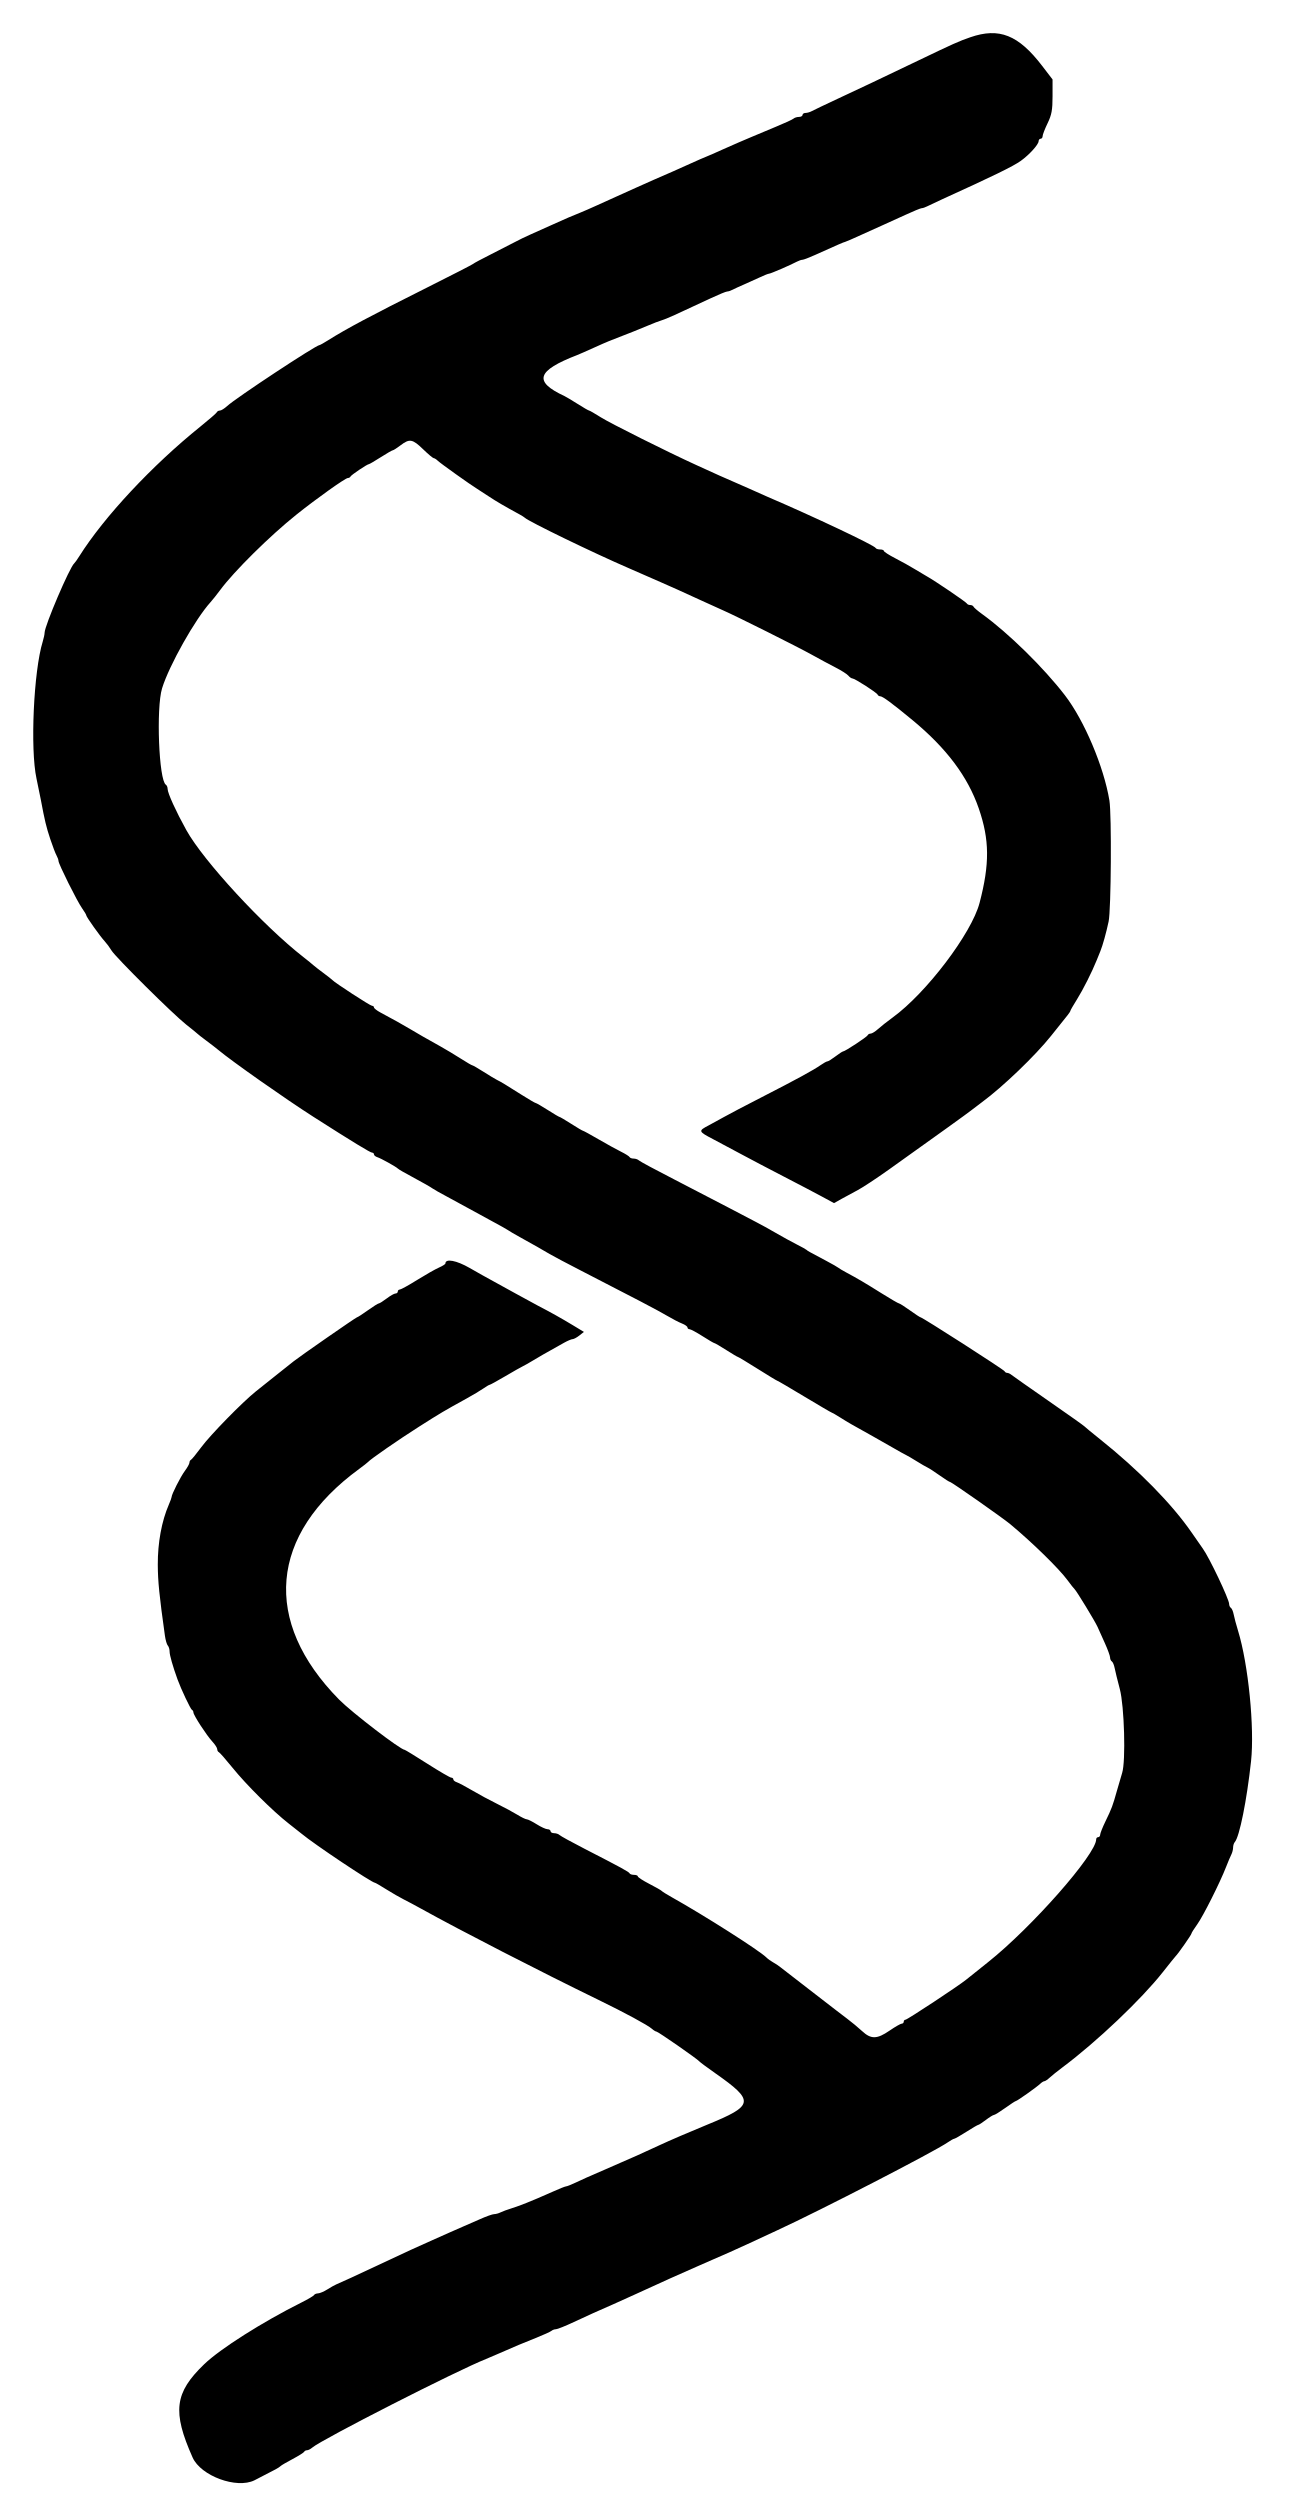
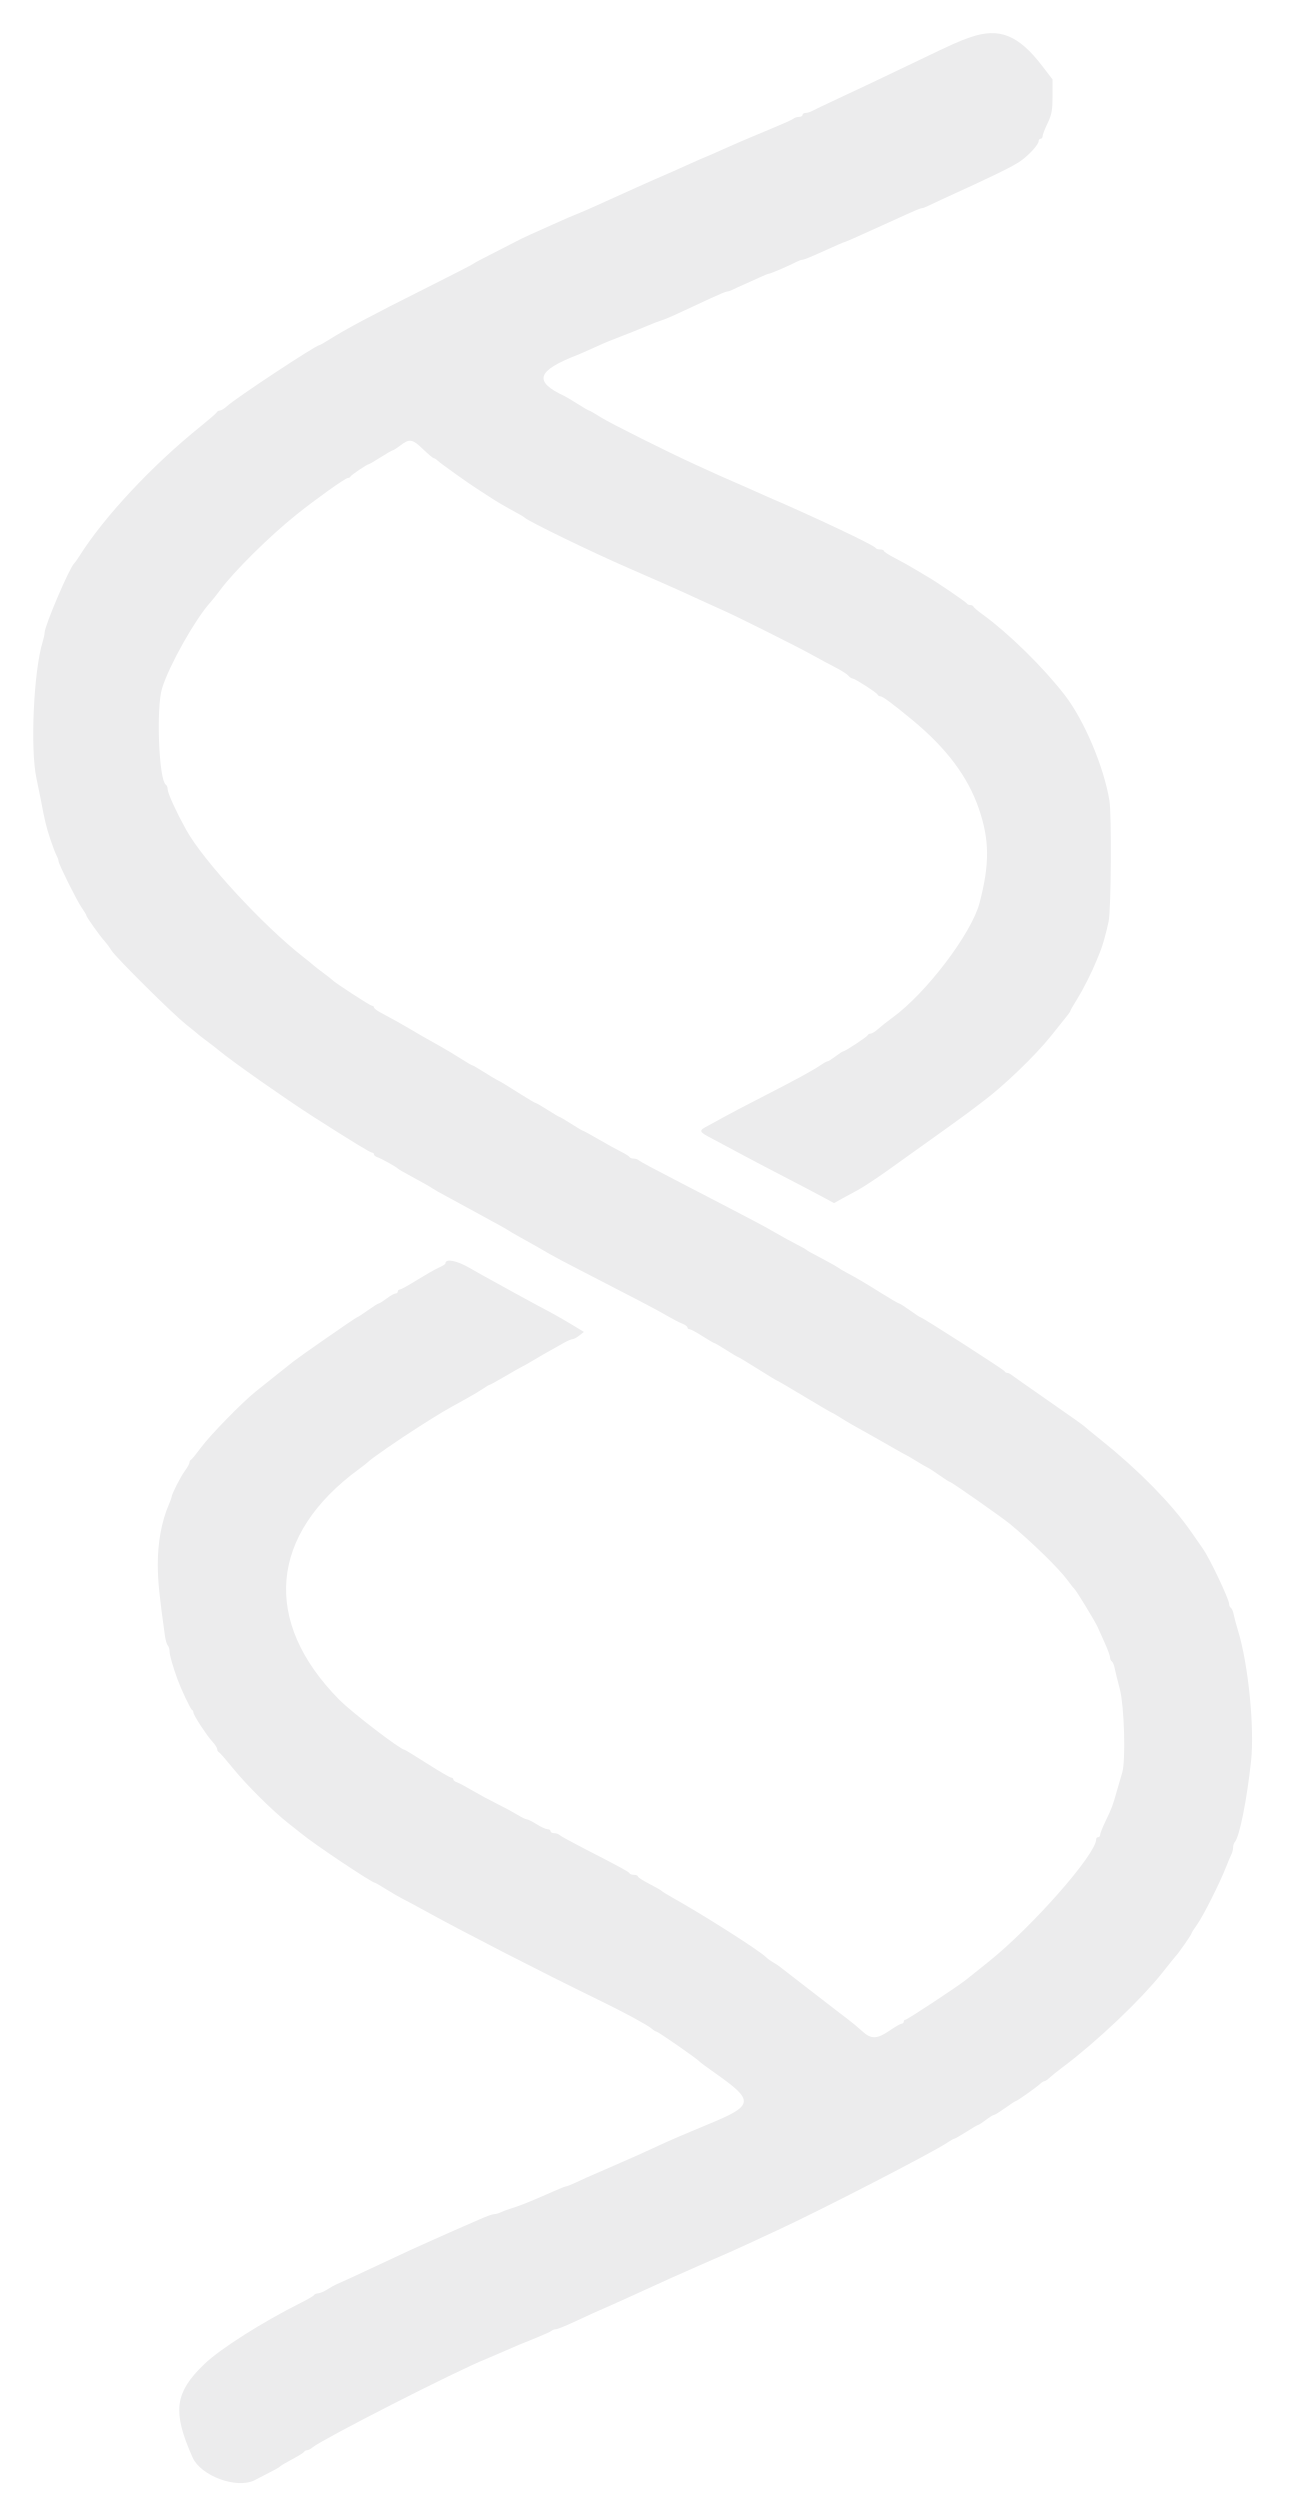
<svg xmlns="http://www.w3.org/2000/svg" width="110" height="210" viewBox="0 0 29.104 55.562">
-   <style>
-       path { fill: #000; }
- 
-       @media (prefers-color-scheme: dark) {
-         /* Dark Mode */
-         path { fill: #ececed; }
-       }
-     </style>
  <g transform="matrix(0.2645833,0,0,0.2645833,-38.29932,-23.77185)">
    <path id="path0" d="m 226.25,92.979 c -0.969,0.336 -1.388,0.524 -4.417,1.978 -3.261,1.565 -4.687,2.242 -6.75,3.202 -1.008,0.47 -1.963,0.926 -2.122,1.014 -0.16,0.088 -0.403,0.16 -0.542,0.16 -0.139,0 -0.252,0.075 -0.252,0.167 0,0.092 -0.135,0.167 -0.3,0.167 -0.165,0 -0.372,0.064 -0.459,0.143 -0.087,0.078 -0.758,0.387 -1.491,0.687 -0.734,0.299 -1.671,0.692 -2.084,0.873 -0.412,0.182 -0.9,0.389 -1.083,0.462 -0.183,0.073 -0.783,0.338 -1.333,0.588 -0.55,0.251 -1.15,0.514 -1.334,0.584 -0.183,0.07 -0.745,0.315 -1.25,0.545 -0.94,0.43 -2.136,0.958 -3.166,1.4 -0.321,0.138 -0.996,0.439 -1.5,0.669 -0.505,0.23 -1.217,0.552 -1.584,0.715 -0.366,0.164 -1.116,0.503 -1.666,0.754 -0.55,0.251 -1.188,0.529 -1.417,0.619 -0.585,0.228 -1.258,0.519 -2.417,1.044 -0.55,0.249 -1.337,0.602 -1.75,0.784 -0.412,0.181 -1.012,0.472 -1.333,0.646 -0.321,0.173 -1.221,0.635 -2,1.026 -0.779,0.391 -1.454,0.752 -1.5,0.804 -0.046,0.051 -1.808,0.956 -3.917,2.012 -4.649,2.329 -6.741,3.443 -8.235,4.386 -0.371,0.234 -0.712,0.425 -0.757,0.425 -0.291,0 -7.018,4.439 -7.756,5.119 -0.228,0.21 -0.503,0.381 -0.611,0.381 -0.108,0 -0.221,0.061 -0.252,0.136 -0.03,0.074 -0.655,0.618 -1.387,1.208 -4.07,3.278 -8.095,7.591 -10.18,10.906 -0.173,0.275 -0.36,0.538 -0.416,0.584 -0.376,0.307 -2.489,5.252 -2.489,5.825 0,0.129 -0.071,0.465 -0.158,0.746 -0.764,2.481 -1.061,9.03 -0.522,11.512 0.12,0.55 0.281,1.337 0.358,1.75 0.334,1.788 0.46,2.311 0.8,3.333 0.198,0.596 0.434,1.214 0.525,1.373 0.09,0.159 0.164,0.367 0.164,0.462 0,0.251 1.562,3.384 1.979,3.969 0.195,0.274 0.354,0.542 0.354,0.597 0,0.127 1.152,1.748 1.552,2.183 0.169,0.183 0.424,0.529 0.567,0.769 0.333,0.558 5.201,5.386 6.298,6.245 0.458,0.359 0.87,0.694 0.916,0.744 0.046,0.051 0.382,0.314 0.747,0.584 0.365,0.27 0.815,0.618 1,0.773 1.121,0.94 5.644,4.121 8.003,5.628 3.285,2.099 4.773,3.007 4.927,3.007 0.086,0 0.157,0.066 0.157,0.147 0,0.081 0.131,0.189 0.291,0.239 0.293,0.092 1.552,0.791 1.709,0.947 0.046,0.046 0.233,0.165 0.416,0.265 1.714,0.935 2.358,1.298 2.5,1.409 0.092,0.072 0.654,0.389 1.25,0.706 0.596,0.317 1.384,0.746 1.75,0.953 0.367,0.207 1.23,0.678 1.917,1.047 0.688,0.369 1.325,0.726 1.417,0.794 0.091,0.069 0.541,0.332 1,0.586 1.222,0.677 1.937,1.083 2.5,1.42 0.275,0.164 1.437,0.78 2.583,1.368 4.347,2.23 6.608,3.416 7.333,3.848 0.413,0.246 0.957,0.527 1.209,0.625 0.252,0.098 0.458,0.246 0.458,0.329 0,0.082 0.079,0.15 0.175,0.15 0.096,0 0.585,0.262 1.086,0.583 0.502,0.321 0.952,0.584 1,0.584 0.049,0 0.499,0.262 1,0.583 0.502,0.321 0.944,0.583 0.984,0.583 0.039,0 0.785,0.45 1.658,1 0.873,0.55 1.616,1 1.651,1 0.036,0 1.061,0.6 2.279,1.334 1.219,0.733 2.243,1.333 2.278,1.333 0.034,0 0.366,0.192 0.737,0.426 0.675,0.426 0.898,0.554 2.714,1.563 0.539,0.299 1.326,0.747 1.75,0.996 0.424,0.249 0.884,0.504 1.021,0.568 0.138,0.064 0.55,0.305 0.917,0.535 0.367,0.23 0.779,0.469 0.917,0.531 0.137,0.062 0.596,0.36 1.02,0.663 0.423,0.303 0.816,0.551 0.873,0.551 0.122,0 4.415,3.01 5.061,3.549 1.879,1.565 4.088,3.728 4.804,4.701 0.269,0.367 0.536,0.704 0.592,0.75 0.151,0.125 1.711,2.686 1.928,3.167 0.103,0.229 0.382,0.85 0.621,1.38 0.239,0.529 0.434,1.068 0.434,1.198 0,0.13 0.066,0.277 0.147,0.327 0.082,0.05 0.187,0.298 0.235,0.551 0.048,0.253 0.244,1.051 0.436,1.773 0.379,1.429 0.508,6.052 0.196,7.038 -0.085,0.266 -0.28,0.933 -0.434,1.483 -0.364,1.299 -0.436,1.491 -0.967,2.586 -0.246,0.506 -0.446,1.012 -0.446,1.125 0,0.113 -0.075,0.206 -0.167,0.206 -0.092,0 -0.167,0.08 -0.167,0.179 0,1.252 -5.412,7.401 -9.083,10.32 -0.825,0.656 -1.65,1.316 -1.833,1.467 -0.611,0.503 -4.95,3.367 -5.102,3.367 -0.081,0 -0.148,0.075 -0.148,0.167 0,0.091 -0.077,0.166 -0.171,0.166 -0.094,0 -0.552,0.263 -1.019,0.584 -1.06,0.729 -1.557,0.738 -2.31,0.039 -0.321,-0.297 -0.884,-0.764 -1.25,-1.037 -0.367,-0.273 -0.78,-0.588 -0.917,-0.7 -0.138,-0.112 -1.187,-0.923 -2.333,-1.802 -1.146,-0.88 -2.209,-1.703 -2.362,-1.829 -0.153,-0.126 -0.429,-0.309 -0.612,-0.407 -0.184,-0.098 -0.437,-0.282 -0.564,-0.409 -0.579,-0.579 -5.203,-3.523 -7.962,-5.069 -0.413,-0.231 -0.788,-0.465 -0.834,-0.521 -0.046,-0.055 -0.514,-0.322 -1.041,-0.593 -0.527,-0.271 -0.959,-0.552 -0.959,-0.624 0,-0.073 -0.143,-0.132 -0.319,-0.132 -0.176,0 -0.345,-0.056 -0.375,-0.125 -0.059,-0.131 -0.677,-0.469 -3.806,-2.078 -1.054,-0.542 -1.988,-1.055 -2.075,-1.141 -0.087,-0.086 -0.293,-0.156 -0.458,-0.156 -0.165,0 -0.3,-0.075 -0.3,-0.166 0,-0.092 -0.114,-0.167 -0.253,-0.167 -0.14,0 -0.551,-0.188 -0.914,-0.417 -0.363,-0.229 -0.738,-0.416 -0.833,-0.416 -0.095,0 -0.453,-0.174 -0.795,-0.386 -0.342,-0.212 -1.109,-0.625 -1.705,-0.918 -0.596,-0.292 -1.533,-0.798 -2.083,-1.124 -0.55,-0.325 -1.132,-0.633 -1.292,-0.685 -0.16,-0.051 -0.292,-0.159 -0.292,-0.24 0,-0.081 -0.078,-0.147 -0.173,-0.147 -0.096,0 -0.998,-0.525 -2.005,-1.167 -1.007,-0.642 -1.865,-1.167 -1.907,-1.167 -0.344,0 -4.443,-3.142 -5.508,-4.221 -6.489,-6.579 -5.859,-13.858 1.677,-19.372 0.366,-0.269 0.704,-0.532 0.75,-0.587 0.198,-0.234 2.563,-1.872 4.269,-2.956 1.851,-1.177 2.1,-1.324 3.981,-2.36 0.55,-0.303 1.199,-0.69 1.442,-0.861 0.243,-0.17 0.481,-0.309 0.528,-0.309 0.047,0 0.635,-0.324 1.308,-0.719 0.672,-0.396 1.334,-0.772 1.472,-0.835 0.137,-0.064 0.512,-0.276 0.833,-0.471 0.53,-0.323 0.962,-0.57 2.63,-1.503 0.301,-0.168 0.626,-0.306 0.724,-0.306 0.097,0 0.35,-0.136 0.563,-0.303 l 0.386,-0.304 -0.943,-0.57 c -0.982,-0.593 -1.812,-1.057 -2.943,-1.646 -0.367,-0.191 -1.192,-0.64 -1.834,-0.999 -0.641,-0.36 -1.504,-0.834 -1.916,-1.056 -0.413,-0.221 -1.294,-0.715 -1.959,-1.098 -1.113,-0.641 -2.041,-0.814 -2.041,-0.38 0,0.06 -0.244,0.215 -0.542,0.345 -0.298,0.13 -1.122,0.598 -1.832,1.04 -0.709,0.443 -1.365,0.805 -1.458,0.805 -0.093,0 -0.168,0.075 -0.168,0.166 0,0.092 -0.087,0.167 -0.193,0.167 -0.106,0 -0.438,0.187 -0.739,0.417 -0.3,0.229 -0.598,0.416 -0.662,0.416 -0.064,0 -0.482,0.263 -0.928,0.584 -0.447,0.32 -0.854,0.583 -0.905,0.583 -0.079,0 -4.797,3.276 -5.317,3.691 -0.095,0.076 -0.698,0.555 -1.34,1.065 -0.641,0.509 -1.466,1.166 -1.831,1.46 -1.157,0.929 -3.829,3.662 -4.597,4.701 -0.406,0.55 -0.795,1.025 -0.863,1.055 -0.069,0.031 -0.125,0.136 -0.125,0.234 0,0.099 -0.174,0.411 -0.385,0.695 -0.36,0.482 -1.115,1.97 -1.115,2.197 0,0.056 -0.103,0.338 -0.229,0.627 -0.605,1.392 -0.939,3.207 -0.93,5.057 0.007,1.412 0.122,2.557 0.599,5.968 0.052,0.367 0.161,0.738 0.243,0.825 0.083,0.087 0.15,0.312 0.149,0.5 -0.001,0.297 0.269,1.242 0.667,2.342 0.295,0.813 1.095,2.505 1.209,2.555 0.069,0.031 0.125,0.128 0.125,0.217 0,0.226 1.102,1.922 1.592,2.451 0.224,0.242 0.408,0.528 0.408,0.636 0,0.108 0.061,0.221 0.137,0.252 0.075,0.03 0.59,0.618 1.146,1.305 1.159,1.435 3.379,3.641 4.717,4.687 0.504,0.394 0.992,0.779 1.083,0.855 1.042,0.871 5.91,4.125 6.171,4.125 0.04,0 0.468,0.249 0.951,0.553 0.483,0.304 1.141,0.683 1.462,0.843 0.32,0.16 0.995,0.52 1.5,0.801 3.181,1.769 10.002,5.275 14.833,7.625 2.217,1.078 4.174,2.137 4.513,2.442 0.145,0.13 0.318,0.236 0.386,0.236 0.129,0 3.458,2.316 3.601,2.505 0.046,0.061 0.646,0.506 1.333,0.989 3.336,2.345 3.278,2.707 -0.693,4.332 -1.406,0.576 -3.194,1.345 -3.973,1.71 -0.78,0.365 -1.642,0.76 -1.917,0.878 -0.275,0.118 -0.875,0.38 -1.333,0.583 -0.459,0.203 -1.077,0.474 -1.375,0.603 -1.365,0.588 -1.837,0.798 -2.448,1.089 -0.361,0.171 -0.715,0.311 -0.787,0.311 -0.072,0 -0.565,0.195 -1.094,0.434 -0.53,0.239 -1.113,0.493 -1.296,0.566 -0.184,0.073 -0.596,0.244 -0.917,0.38 -0.321,0.137 -0.883,0.341 -1.25,0.455 -0.367,0.113 -0.797,0.272 -0.956,0.352 -0.159,0.081 -0.401,0.146 -0.537,0.146 -0.136,0 -0.681,0.196 -1.211,0.434 -0.529,0.239 -1.113,0.493 -1.296,0.566 -0.183,0.072 -0.746,0.319 -1.25,0.549 -0.504,0.23 -1.217,0.548 -1.583,0.706 -0.762,0.329 -2.135,0.962 -4.417,2.036 -1.718,0.809 -3.105,1.447 -3.5,1.61 -0.138,0.057 -0.475,0.247 -0.75,0.422 -0.275,0.176 -0.625,0.325 -0.778,0.332 -0.153,0.007 -0.303,0.068 -0.333,0.137 -0.031,0.069 -0.505,0.35 -1.055,0.625 -3.285,1.643 -6.833,3.894 -8.177,5.188 -2.495,2.402 -2.691,3.981 -0.975,7.836 0.69,1.549 3.694,2.657 5.195,1.916 0.342,-0.168 1.317,-0.674 1.79,-0.928 0.183,-0.098 0.37,-0.222 0.416,-0.275 0.046,-0.053 0.496,-0.316 1,-0.583 0.504,-0.268 0.942,-0.544 0.973,-0.612 0.03,-0.069 0.137,-0.125 0.236,-0.125 0.1,0 0.3,-0.102 0.445,-0.227 0.794,-0.683 12.134,-6.465 14.596,-7.441 0.184,-0.073 0.709,-0.297 1.167,-0.499 1.379,-0.606 1.782,-0.775 3,-1.261 0.642,-0.256 1.238,-0.527 1.325,-0.602 0.087,-0.075 0.257,-0.137 0.377,-0.137 0.12,0 0.799,-0.272 1.508,-0.605 1.271,-0.595 1.976,-0.914 3.29,-1.485 0.367,-0.16 1.229,-0.55 1.917,-0.866 2.06,-0.949 3.911,-1.782 5.083,-2.289 0.275,-0.119 0.875,-0.382 1.333,-0.585 0.459,-0.203 1.096,-0.482 1.417,-0.619 0.321,-0.137 1.108,-0.496 1.75,-0.796 0.642,-0.301 1.692,-0.788 2.333,-1.084 3.586,-1.651 13.168,-6.594 14.276,-7.364 0.243,-0.169 0.491,-0.307 0.55,-0.307 0.059,0 0.517,-0.263 1.019,-0.583 0.501,-0.321 0.953,-0.584 1.003,-0.584 0.05,0 0.337,-0.187 0.638,-0.416 0.3,-0.23 0.605,-0.417 0.677,-0.417 0.072,0 0.496,-0.263 0.943,-0.583 0.446,-0.321 0.849,-0.584 0.894,-0.584 0.105,0 1.759,-1.172 2.054,-1.455 0.121,-0.116 0.276,-0.211 0.343,-0.211 0.068,0 0.27,-0.137 0.449,-0.303 0.179,-0.167 0.67,-0.561 1.091,-0.875 2.846,-2.125 6.621,-5.71 8.412,-7.989 0.541,-0.687 1.024,-1.287 1.073,-1.333 0.195,-0.182 1.328,-1.802 1.328,-1.899 0,-0.057 0.216,-0.401 0.479,-0.764 0.496,-0.685 1.925,-3.527 2.432,-4.837 0.16,-0.413 0.358,-0.881 0.44,-1.04 0.082,-0.159 0.149,-0.425 0.149,-0.591 0,-0.167 0.065,-0.374 0.144,-0.461 0.39,-0.43 1.01,-3.513 1.364,-6.787 0.303,-2.799 -0.23,-8.157 -1.091,-10.955 -0.155,-0.504 -0.321,-1.124 -0.368,-1.377 -0.048,-0.253 -0.153,-0.501 -0.235,-0.551 -0.081,-0.05 -0.147,-0.197 -0.147,-0.327 0,-0.397 -1.675,-3.92 -2.212,-4.653 -0.07,-0.096 -0.491,-0.7 -0.934,-1.342 -1.669,-2.416 -4.451,-5.251 -7.687,-7.834 -0.688,-0.549 -1.288,-1.043 -1.334,-1.099 -0.046,-0.056 -1.395,-1.013 -3,-2.126 -1.604,-1.114 -3.007,-2.1 -3.118,-2.191 -0.11,-0.092 -0.273,-0.166 -0.361,-0.166 -0.088,0 -0.185,-0.061 -0.215,-0.135 -0.055,-0.134 -6.906,-4.532 -7.059,-4.532 -0.044,0 -0.445,-0.262 -0.891,-0.583 -0.447,-0.321 -0.86,-0.584 -0.919,-0.584 -0.059,0 -0.718,-0.383 -1.465,-0.851 -1.414,-0.886 -1.993,-1.227 -2.972,-1.752 -0.32,-0.173 -0.62,-0.351 -0.666,-0.398 -0.046,-0.046 -0.496,-0.303 -1,-0.571 -1.465,-0.776 -1.579,-0.84 -1.667,-0.928 -0.046,-0.046 -0.421,-0.254 -0.833,-0.462 -0.413,-0.209 -1.2,-0.641 -1.75,-0.961 -0.55,-0.319 -1.3,-0.734 -1.667,-0.92 -0.367,-0.187 -1.417,-0.737 -2.333,-1.222 -0.917,-0.485 -2.942,-1.536 -4.5,-2.336 -1.559,-0.799 -2.905,-1.523 -2.992,-1.609 -0.087,-0.086 -0.287,-0.156 -0.444,-0.156 -0.158,0 -0.312,-0.057 -0.342,-0.125 -0.031,-0.069 -0.356,-0.274 -0.722,-0.455 -0.367,-0.182 -1.217,-0.651 -1.889,-1.042 -0.672,-0.391 -1.257,-0.712 -1.3,-0.712 -0.042,0 -0.488,-0.262 -0.989,-0.583 -0.502,-0.321 -0.947,-0.583 -0.989,-0.583 -0.042,0 -0.487,-0.263 -0.989,-0.584 -0.501,-0.321 -0.955,-0.583 -1.007,-0.583 -0.053,0 -0.598,-0.319 -1.212,-0.708 -1.321,-0.838 -1.706,-1.07 -2.042,-1.234 -0.138,-0.066 -0.64,-0.369 -1.117,-0.673 -0.477,-0.303 -0.907,-0.552 -0.955,-0.552 -0.049,0 -0.492,-0.258 -0.986,-0.574 -0.493,-0.316 -1.264,-0.778 -1.711,-1.027 -1.269,-0.707 -1.762,-0.989 -2.478,-1.418 -0.652,-0.39 -1.466,-0.844 -2.545,-1.42 -0.298,-0.159 -0.541,-0.35 -0.541,-0.425 0,-0.075 -0.073,-0.136 -0.162,-0.136 -0.151,0 -3.154,-1.951 -3.338,-2.169 -0.046,-0.054 -0.384,-0.319 -0.75,-0.589 -0.367,-0.271 -0.747,-0.567 -0.846,-0.658 -0.098,-0.092 -0.467,-0.392 -0.82,-0.667 -3.376,-2.63 -8.404,-8.081 -9.845,-10.674 -0.866,-1.557 -1.573,-3.112 -1.573,-3.458 0,-0.146 -0.066,-0.306 -0.148,-0.357 -0.586,-0.362 -0.825,-6.44 -0.318,-8.094 0.589,-1.921 2.789,-5.83 4.08,-7.25 0.167,-0.184 0.525,-0.634 0.795,-1 1.166,-1.579 4.181,-4.561 6.425,-6.354 1.686,-1.348 4.096,-3.063 4.303,-3.063 0.093,0 0.194,-0.056 0.224,-0.125 0.06,-0.134 1.41,-1.042 1.549,-1.042 0.046,0 0.494,-0.262 0.996,-0.583 0.501,-0.321 0.958,-0.583 1.014,-0.583 0.056,0 0.348,-0.188 0.649,-0.417 0.753,-0.574 1.004,-0.53 1.892,0.333 0.425,0.413 0.827,0.75 0.894,0.75 0.067,0 0.221,0.099 0.342,0.219 0.21,0.209 2.746,2.017 3.316,2.365 0.15,0.091 0.591,0.378 0.98,0.637 0.616,0.411 1.319,0.821 2.591,1.514 0.183,0.1 0.37,0.219 0.416,0.265 0.311,0.311 5.739,2.945 8.75,4.246 0.275,0.118 0.875,0.382 1.334,0.584 0.458,0.203 1.058,0.466 1.333,0.584 0.668,0.286 1.895,0.84 3.417,1.541 0.687,0.317 1.512,0.691 1.833,0.831 1.056,0.46 6.226,3.046 7.417,3.709 0.641,0.358 1.557,0.85 2.034,1.094 0.478,0.244 0.956,0.549 1.062,0.677 0.107,0.129 0.259,0.234 0.338,0.234 0.197,0 2.053,1.191 2.121,1.362 0.031,0.076 0.13,0.138 0.22,0.138 0.203,0 1.002,0.591 2.725,2.015 2.842,2.35 4.63,4.734 5.551,7.402 0.91,2.637 0.927,4.668 0.066,7.948 -0.668,2.547 -4.466,7.556 -7.284,9.607 -0.458,0.333 -1.02,0.776 -1.248,0.984 -0.229,0.208 -0.504,0.378 -0.611,0.378 -0.108,0 -0.222,0.062 -0.252,0.138 -0.058,0.144 -1.909,1.362 -2.07,1.362 -0.05,0 -0.337,0.187 -0.638,0.416 -0.3,0.23 -0.602,0.417 -0.671,0.417 -0.069,0 -0.324,0.139 -0.568,0.31 -0.616,0.431 -2.014,1.193 -4.937,2.691 -1.378,0.706 -2.805,1.455 -3.172,1.664 -0.366,0.209 -0.948,0.528 -1.292,0.708 -0.899,0.471 -0.888,0.505 0.343,1.153 0.614,0.322 1.716,0.911 2.449,1.307 0.734,0.396 2.309,1.224 3.5,1.839 1.192,0.615 2.631,1.369 3.197,1.677 l 1.031,0.558 0.636,-0.357 c 0.35,-0.196 0.968,-0.531 1.373,-0.745 0.406,-0.214 1.579,-0.988 2.608,-1.722 4,-2.851 6.666,-4.768 6.905,-4.966 0.138,-0.113 0.55,-0.427 0.917,-0.697 1.741,-1.282 4.471,-3.903 5.796,-5.566 0.631,-0.791 1.253,-1.569 1.383,-1.731 0.131,-0.161 0.238,-0.329 0.238,-0.372 0,-0.043 0.248,-0.473 0.551,-0.956 0.51,-0.813 1.26,-2.301 1.659,-3.295 0.092,-0.229 0.229,-0.567 0.304,-0.75 0.199,-0.487 0.495,-1.547 0.696,-2.5 0.211,-0.995 0.262,-8.978 0.066,-10.167 -0.468,-2.833 -2.113,-6.723 -3.737,-8.833 -1.792,-2.329 -4.753,-5.234 -6.95,-6.819 -0.37,-0.267 -0.698,-0.548 -0.728,-0.625 -0.031,-0.077 -0.156,-0.139 -0.278,-0.139 -0.122,0 -0.247,-0.057 -0.278,-0.125 -0.054,-0.123 -2.737,-1.943 -3.389,-2.3 -0.183,-0.1 -0.633,-0.368 -1,-0.595 -0.366,-0.227 -1.097,-0.634 -1.624,-0.905 -0.527,-0.271 -0.958,-0.548 -0.959,-0.617 0,-0.069 -0.144,-0.125 -0.319,-0.125 -0.176,0 -0.345,-0.056 -0.375,-0.125 -0.098,-0.22 -5.193,-2.631 -9.139,-4.324 -0.321,-0.138 -0.996,-0.439 -1.5,-0.669 -0.505,-0.23 -1.067,-0.477 -1.25,-0.549 -0.184,-0.072 -0.746,-0.319 -1.25,-0.548 -0.505,-0.23 -1.367,-0.622 -1.917,-0.872 -2.376,-1.081 -7.238,-3.512 -8.045,-4.023 -0.483,-0.306 -0.918,-0.557 -0.966,-0.557 -0.049,0 -0.478,-0.248 -0.955,-0.551 -0.477,-0.304 -0.98,-0.604 -1.117,-0.668 -2.626,-1.219 -2.341,-2.125 1.083,-3.449 0.183,-0.071 0.783,-0.335 1.333,-0.585 0.55,-0.251 1.15,-0.514 1.334,-0.585 1.669,-0.646 2.772,-1.086 3.333,-1.329 0.367,-0.159 0.854,-0.345 1.083,-0.414 0.39,-0.116 1.152,-0.459 4.123,-1.853 0.664,-0.311 1.284,-0.566 1.378,-0.566 0.094,0 0.301,-0.068 0.46,-0.152 0.159,-0.084 0.589,-0.282 0.956,-0.439 0.367,-0.157 0.962,-0.426 1.323,-0.597 0.361,-0.172 0.715,-0.312 0.787,-0.312 0.127,0 1.763,-0.707 2.346,-1.014 0.159,-0.084 0.363,-0.152 0.454,-0.152 0.09,0 0.56,-0.179 1.044,-0.398 1.846,-0.834 2.461,-1.102 2.532,-1.102 0.04,0 0.66,-0.27 1.377,-0.599 0.717,-0.329 1.566,-0.713 1.887,-0.852 0.321,-0.139 1.131,-0.507 1.8,-0.818 0.67,-0.31 1.29,-0.565 1.378,-0.565 0.088,0 0.29,-0.068 0.449,-0.151 0.159,-0.084 0.74,-0.357 1.29,-0.607 4.314,-1.962 5.937,-2.756 6.583,-3.217 0.712,-0.509 1.489,-1.367 1.496,-1.65 0.002,-0.114 0.079,-0.208 0.171,-0.208 0.091,0 0.166,-0.098 0.166,-0.219 0,-0.12 0.188,-0.607 0.417,-1.082 0.343,-0.712 0.417,-1.112 0.417,-2.272 V 96.52 l -0.869,-1.135 c -1.998,-2.61 -3.611,-3.251 -6.048,-2.406" stroke="none" fill="#ececed" fill-rule="evenodd" style="display:inline" />
  </g>
</svg>
